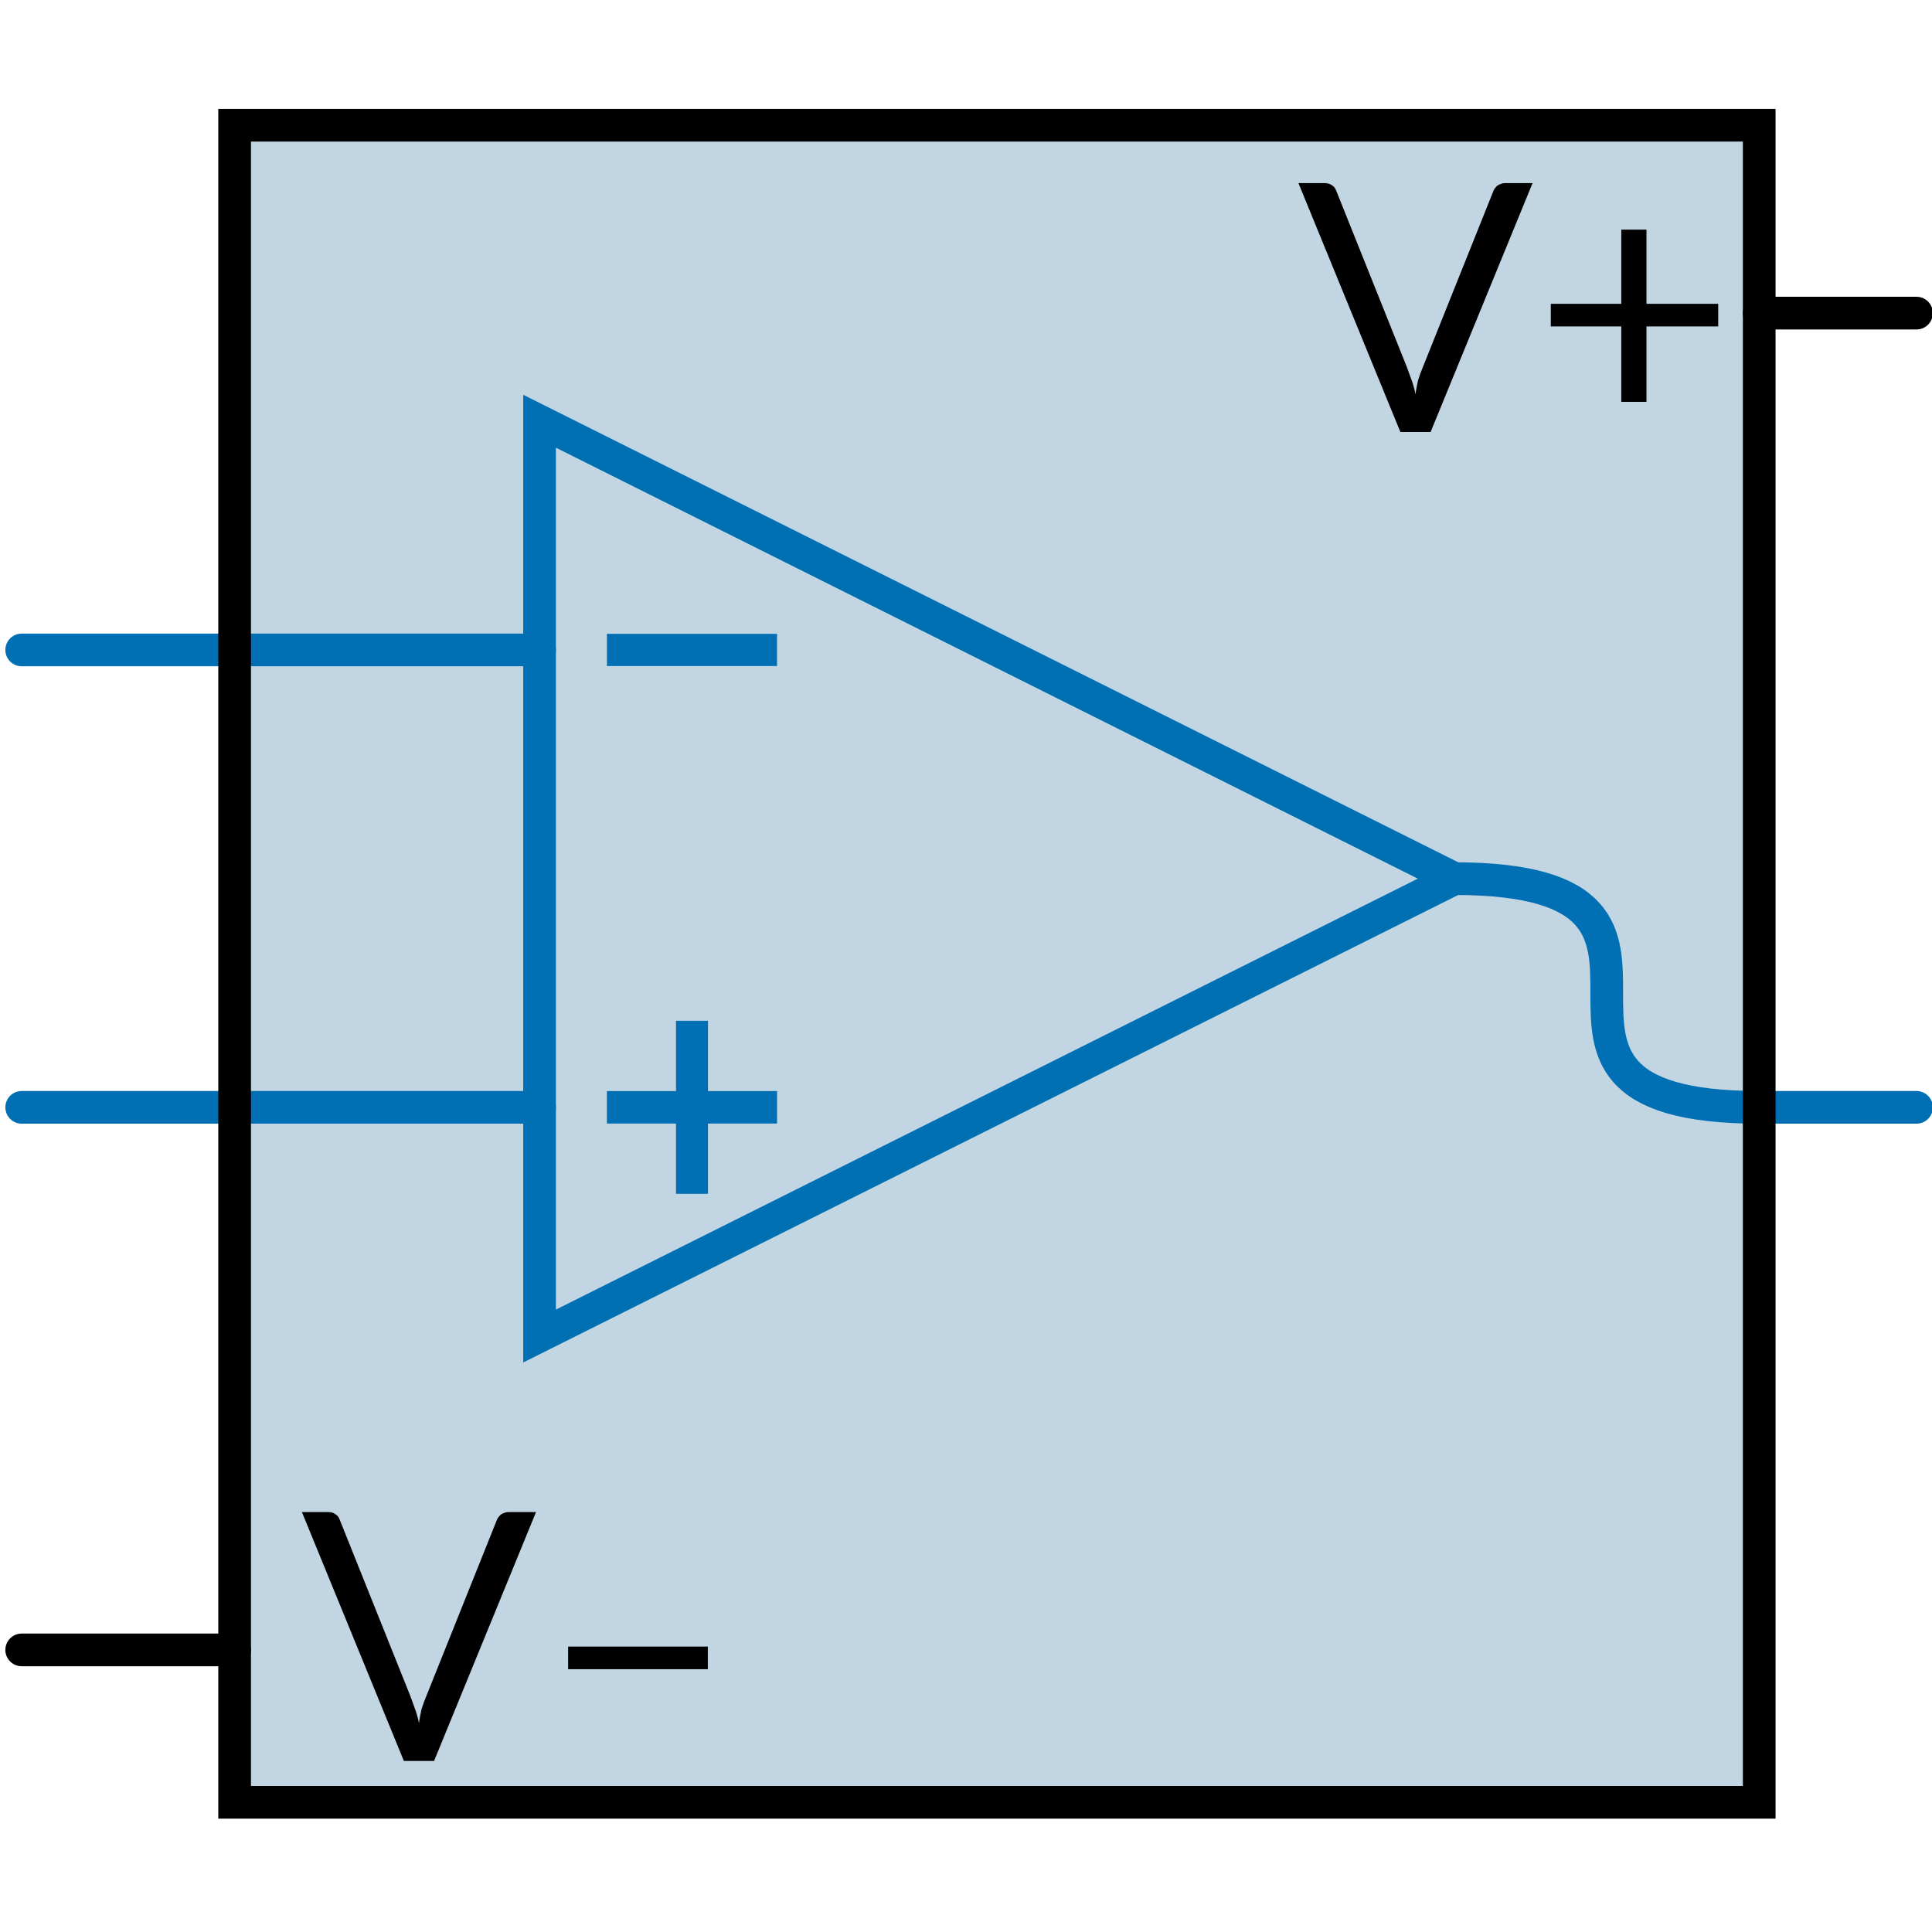
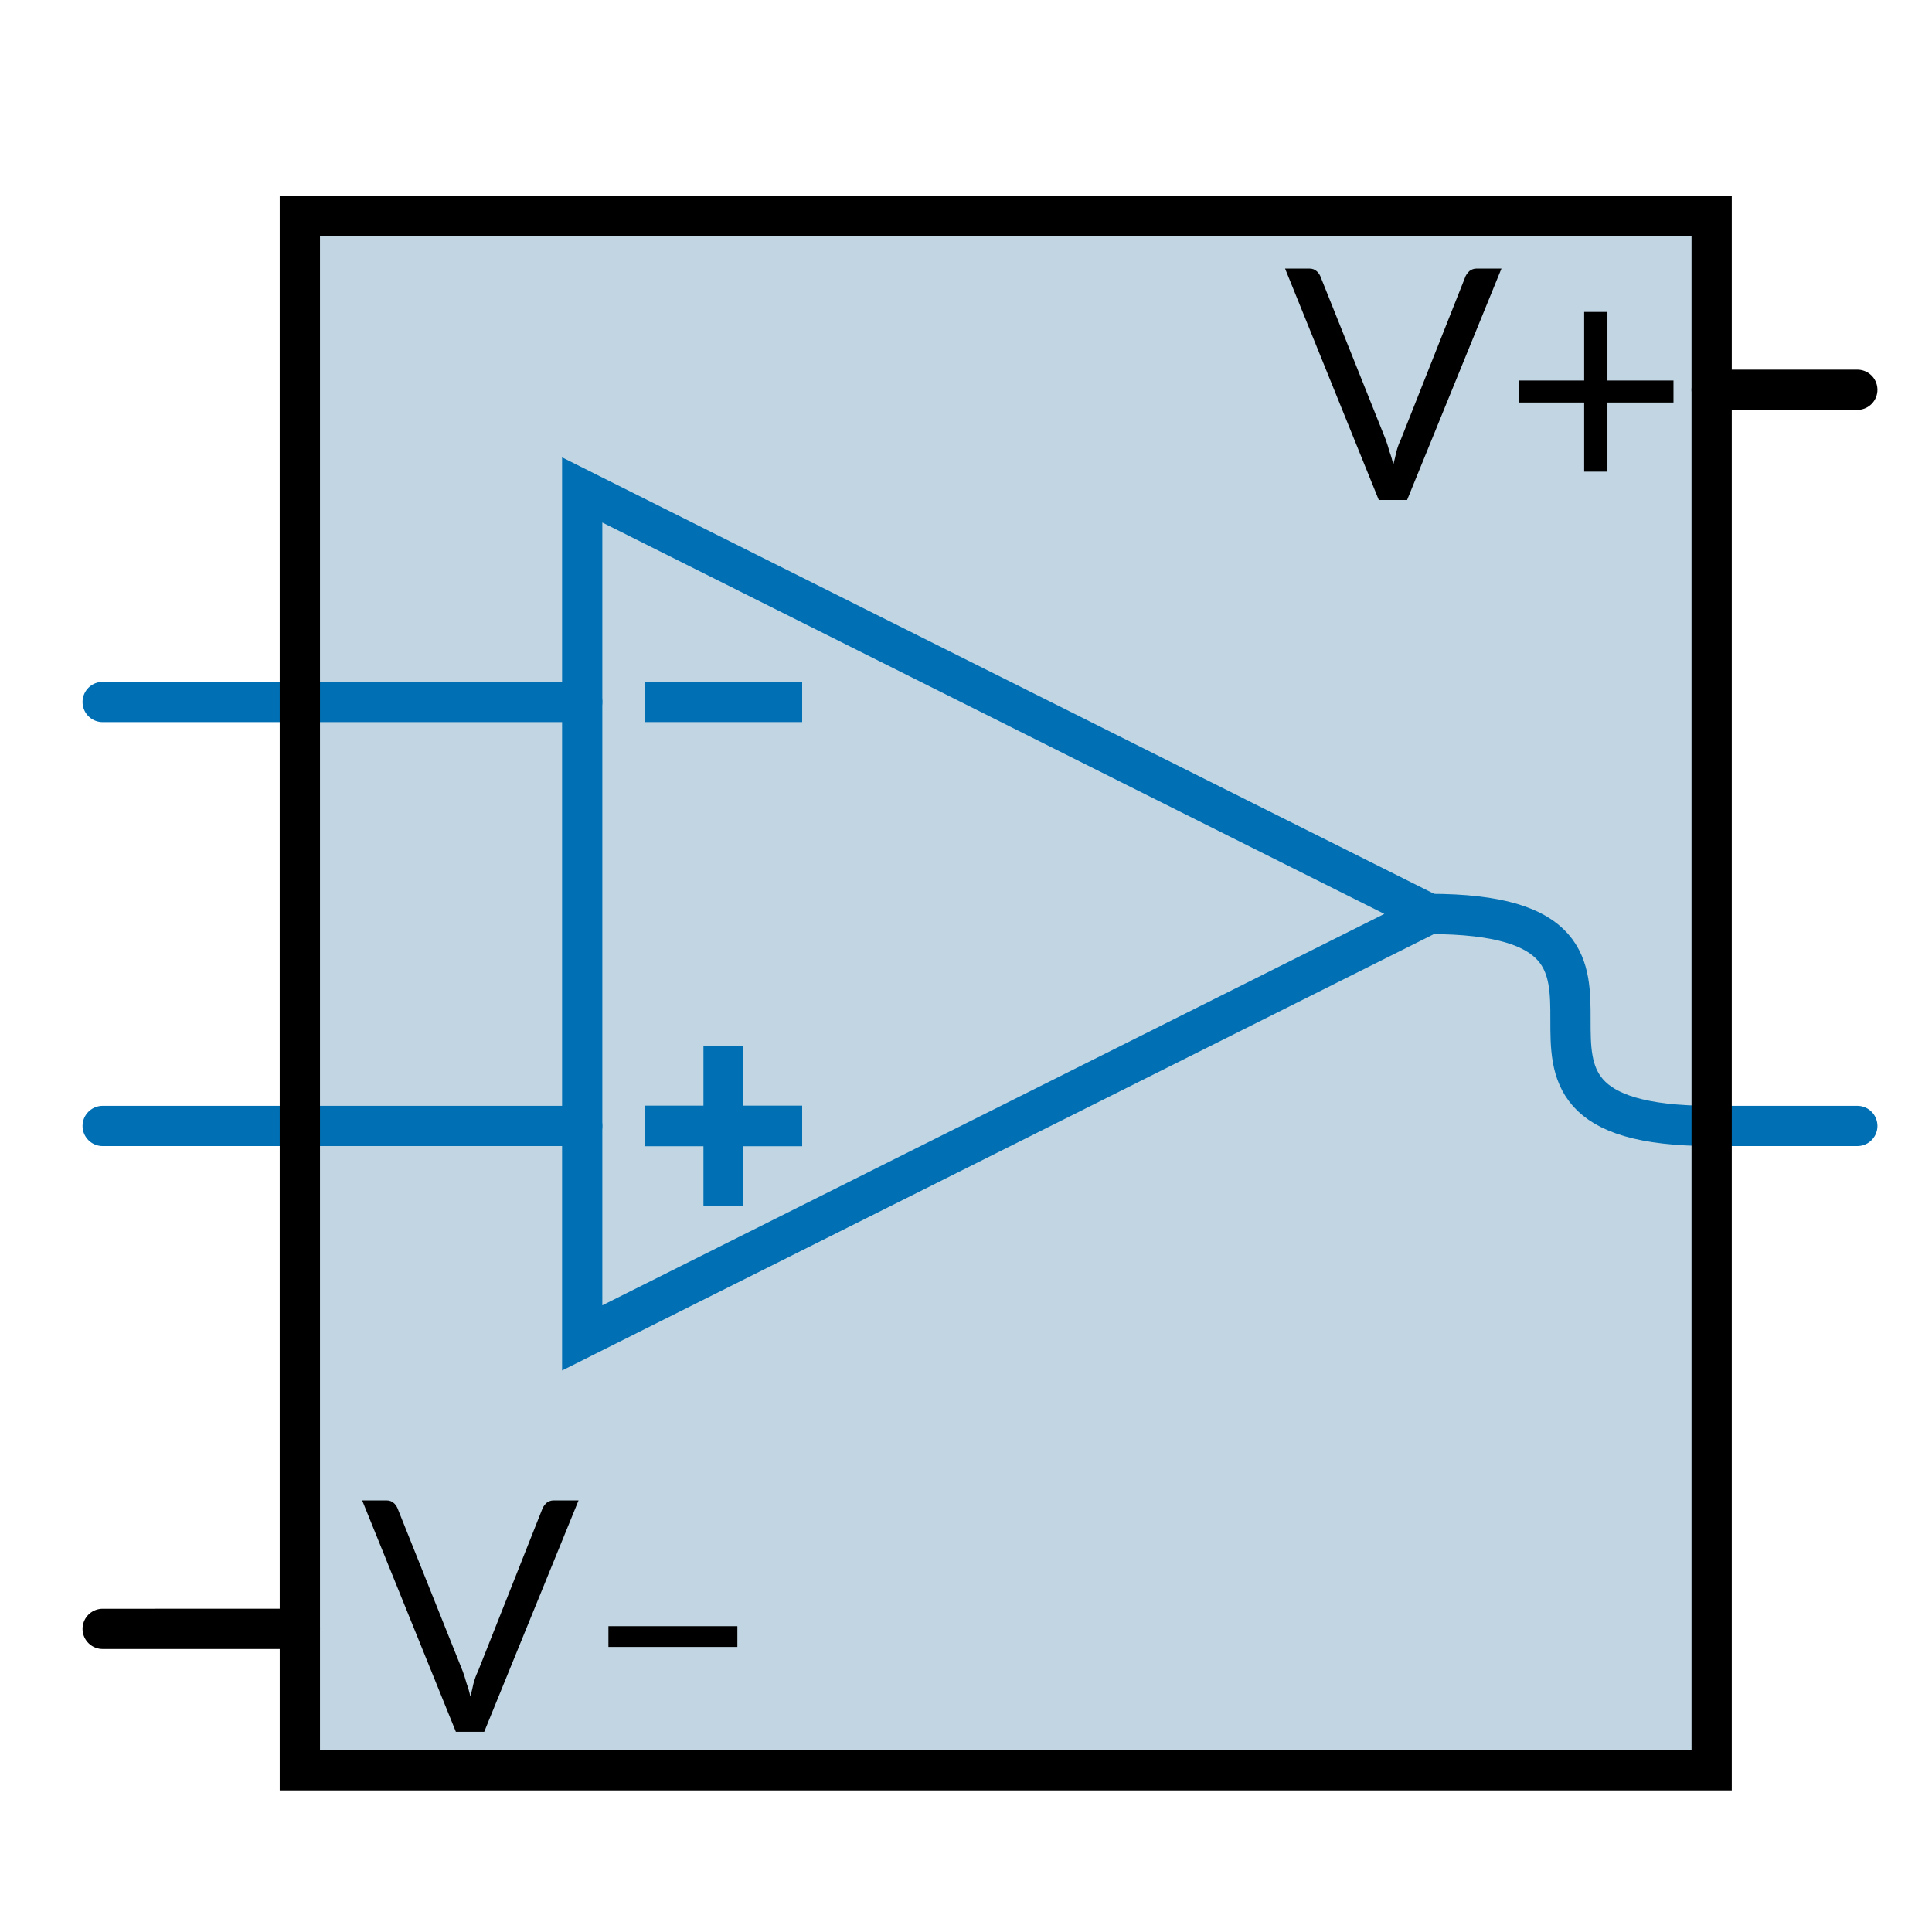
- <svg xmlns="http://www.w3.org/2000/svg" width="24mm" height="24mm" viewBox="0 0 24 24" version="1.1" id="svg1713">
+ <svg xmlns="http://www.w3.org/2000/svg" width="48" height="48" viewBox="0 0 48 48" version="1.1" id="svg1713">
  <defs id="defs1707" />
  <g id="layer1" transform="translate(-80.15648,-152.7243)">
-     <path style="opacity:1;fill:#c2d5e2;fill-opacity:1;fill-rule:nonzero;stroke:none;stroke-width:0.406;stroke-linecap:round;stroke-linejoin:miter;stroke-miterlimit:4;stroke-dasharray:none;stroke-dashoffset:0;stroke-opacity:1" d="m 83.071,154.28 2.7e-5,20.833 18.939,-1e-5 v -20.833 z" id="path5824-7-6" />
-     <path style="opacity:1;fill:none;fill-opacity:1;fill-rule:nonzero;stroke:#000000;stroke-width:0.406;stroke-linecap:round;stroke-linejoin:miter;stroke-miterlimit:4;stroke-dasharray:none;stroke-dashoffset:0;stroke-opacity:1" d="m 80.426,173.22 2.645,-1e-4" id="path5822-36" />
-     <path style="opacity:1;fill:none;fill-opacity:1;fill-rule:nonzero;stroke:#000000;stroke-width:0.406;stroke-linecap:round;stroke-linejoin:miter;stroke-miterlimit:4;stroke-dasharray:none;stroke-dashoffset:0;stroke-opacity:1" d="m 102.01,156.614 h 1.954" id="path5826-5" />
-     <g style="stroke:#006fb3;stroke-width:1.971;stroke-dasharray:none;stroke-opacity:1" transform="matrix(0.2012908,0,0,-0.2047058,-77.96649,310.1725)" id="g1256">
-       <path style="fill:none;stroke:#006fb3;stroke-width:1.971;stroke-linecap:butt;stroke-linejoin:miter;stroke-miterlimit:4;stroke-dasharray:none;stroke-opacity:1" d="m 833.5,701.948 h -10.5" id="path2757-3" />
-       <path style="fill:none;stroke:#006fb3;stroke-width:1.971;stroke-linecap:butt;stroke-linejoin:miter;stroke-miterlimit:4;stroke-dasharray:none;stroke-opacity:1" d="m 828.25,707.198 v -10.5" id="path2759-6" />
+     <text id="text1260" y="177.955" x="81.177" style="font-style:normal;font-variant:normal;font-weight:normal;font-stretch:normal;font-size:3.607px;line-height:125%;font-family:Lato;-inkscape-font-specification:'Lato, Normal';font-variant-ligatures:normal;font-variant-caps:normal;font-variant-numeric:normal;font-feature-settings:normal;text-align:start;letter-spacing:0px;word-spacing:0px;writing-mode:lr-tb;text-anchor:start;fill:#000000;fill-opacity:1;stroke:none;stroke-width:0.271px;stroke-linecap:butt;stroke-linejoin:miter;stroke-opacity:1" xml:space="preserve" />
+     <path style="fill:#c2d5e2;fill-opacity:1;fill-rule:nonzero;stroke:none;stroke-width:0.406;stroke-linecap:round;stroke-linejoin:miter;stroke-miterlimit:4;stroke-dasharray:none;stroke-dashoffset:0;stroke-opacity:1" d="m 87.606,158.082 5e-5,38.623 35.076,-1e-5 v -38.623 z" id="path5824-7-6" />
+     <path style="fill:none;fill-opacity:1;fill-rule:nonzero;stroke:#000000;stroke-width:1;stroke-linecap:round;stroke-linejoin:miter;stroke-miterlimit:4;stroke-dasharray:none;stroke-dashoffset:0;stroke-opacity:1" d="m 82.707,193.193 4.899,-1.8e-4" id="path5822-36" />
+     <path style="fill:none;fill-opacity:1;fill-rule:nonzero;stroke:#000000;stroke-width:1;stroke-linecap:round;stroke-linejoin:miter;stroke-miterlimit:4;stroke-dasharray:none;stroke-dashoffset:0;stroke-opacity:1" d="m 122.682,162.408 h 3.619" id="path5826-5" />
+     <g style="stroke:#006fb3;stroke-width:2.659;stroke-dasharray:none;stroke-opacity:1" transform="matrix(0.3727928,0,0,-0.3795009,-210.6368,447.0877)" id="g1256">
+       <path style="fill:none;stroke:#006fb3;stroke-width:2.659;stroke-linecap:butt;stroke-linejoin:miter;stroke-miterlimit:4;stroke-dasharray:none;stroke-opacity:1" d="m 833.5,701.948 h -10.5" id="path2757-3" />
+       <path style="fill:none;stroke:#006fb3;stroke-width:2.659;stroke-linecap:butt;stroke-linejoin:miter;stroke-miterlimit:4;stroke-dasharray:none;stroke-opacity:1" d="m 828.25,707.198 v -10.5" id="path2759-6" />
    </g>
-     <path style="fill:none;stroke:#006fb3;stroke-width:0.4;stroke-linecap:butt;stroke-linejoin:miter;stroke-miterlimit:4;stroke-dasharray:none;stroke-opacity:1" d="M 89.809,160.798 H 87.696" id="path2771-7" />
-     <path style="opacity:1;fill:none;fill-opacity:1;fill-rule:nonzero;stroke:#006fb3;stroke-width:0.406;stroke-linecap:round;stroke-linejoin:miter;stroke-miterlimit:4;stroke-dasharray:none;stroke-dashoffset:0;stroke-opacity:1" d="m 80.426,166.48 h 6.433" id="path5820-5" />
-     <path style="opacity:1;fill:none;fill-opacity:1;fill-rule:nonzero;stroke:#006fb3;stroke-width:0.406;stroke-linecap:round;stroke-linejoin:miter;stroke-miterlimit:4;stroke-dasharray:none;stroke-dashoffset:0;stroke-opacity:1" d="m 80.426,160.798 6.433,-1.1e-4" id="path5822-3" />
-     <path style="opacity:1;fill:none;fill-opacity:1;fill-rule:nonzero;stroke:#006fb3;stroke-width:0.406;stroke-linecap:round;stroke-linejoin:miter;stroke-miterlimit:4;stroke-dasharray:none;stroke-dashoffset:0;stroke-opacity:1" d="m 86.859,169.321 v -11.364 l 11.364,5.682 z" id="path5824-5" />
-     <path id="path5826-6" style="opacity:1;fill:none;fill-opacity:1;fill-rule:nonzero;stroke:#006fb3;stroke-width:0.406;stroke-linecap:round;stroke-linejoin:miter;stroke-miterlimit:4;stroke-dasharray:none;stroke-dashoffset:0;stroke-opacity:1" d="m 98.222,163.639 c 3.788,0 0,2.841 3.788,2.841 m 0,0 h 1.954" />
-     <text transform="scale(1.000661,0.9993391)" id="text1087" y="174.713" x="83.835" style="font-style:normal;font-variant:normal;font-weight:normal;font-stretch:normal;font-size:3.607px;line-height:125%;font-family:Lato;-inkscape-font-specification:'Lato, Normal';font-variant-ligatures:normal;font-variant-caps:normal;font-variant-numeric:normal;font-feature-settings:normal;text-align:start;letter-spacing:0px;word-spacing:0px;writing-mode:lr-tb;text-anchor:start;fill:#000000;fill-opacity:1;stroke:none;stroke-width:0.271px;stroke-linecap:butt;stroke-linejoin:miter;stroke-opacity:1" xml:space="preserve">
-       <tspan dx="0 -0.414" style="font-size:4.329px;stroke-width:0.271px" y="174.713" x="83.835" id="tspan1085">V–</tspan>
+     <path style="fill:none;stroke:#006fb3;stroke-width:1;stroke-linecap:butt;stroke-linejoin:miter;stroke-miterlimit:4;stroke-dasharray:none;stroke-opacity:1" d="M 100.086,170.164 H 96.172" id="path2771-7" />
+     <path style="fill:none;fill-opacity:1;fill-rule:nonzero;stroke:#006fb3;stroke-width:1;stroke-linecap:round;stroke-linejoin:miter;stroke-miterlimit:4;stroke-dasharray:none;stroke-dashoffset:0;stroke-opacity:1" d="M 82.707,180.698 H 94.621" id="path5820-5" />
+     <path style="fill:none;fill-opacity:1;fill-rule:nonzero;stroke:#006fb3;stroke-width:1;stroke-linecap:round;stroke-linejoin:miter;stroke-miterlimit:4;stroke-dasharray:none;stroke-dashoffset:0;stroke-opacity:1" d="m 82.707,170.165 11.914,-2.1e-4" id="path5822-3" />
+     <path style="fill:none;fill-opacity:1;fill-rule:nonzero;stroke:#006fb3;stroke-width:1;stroke-linecap:round;stroke-linejoin:miter;stroke-miterlimit:4;stroke-dasharray:none;stroke-dashoffset:0;stroke-opacity:1" d="m 94.621,185.964 v -21.067 l 21.046,10.533 z" id="path5824-5" />
+     <path id="path5826-6" style="fill:none;fill-opacity:1;fill-rule:nonzero;stroke:#006fb3;stroke-width:1;stroke-linecap:round;stroke-linejoin:miter;stroke-miterlimit:4;stroke-dasharray:none;stroke-dashoffset:0;stroke-opacity:1" d="m 115.667,175.431 c 7.015,0 0,5.267 7.015,5.267 m 0,0 h 3.619" />
+     <text transform="scale(1.000155,0.9998446)" id="text1087" y="195.779" x="89.111" style="font-style:normal;font-variant:normal;font-weight:normal;font-stretch:normal;font-size:6.685px;line-height:125%;font-family:Lato;-inkscape-font-specification:'Lato, Normal';font-variant-ligatures:normal;font-variant-caps:normal;font-variant-numeric:normal;font-feature-settings:normal;text-align:start;letter-spacing:0px;word-spacing:0px;writing-mode:lr-tb;text-anchor:start;fill:#000000;fill-opacity:1;stroke:none;stroke-width:0.271px;stroke-linecap:butt;stroke-linejoin:miter;stroke-opacity:1" xml:space="preserve">
+       <tspan dx="0 -0.768" style="font-size:8.021px;stroke-width:0.271px" y="195.779" x="89.111" id="tspan1085">V–</tspan>
    </text>
-     <text transform="scale(1.000661,0.9993391)" id="text1087-2" y="158.194" x="96.206" style="font-style:normal;font-variant:normal;font-weight:normal;font-stretch:normal;font-size:3.607px;line-height:125%;font-family:Lato;-inkscape-font-specification:'Lato, Normal';font-variant-ligatures:normal;font-variant-caps:normal;font-variant-numeric:normal;font-feature-settings:normal;text-align:start;letter-spacing:0px;word-spacing:0px;writing-mode:lr-tb;text-anchor:start;fill:#000000;fill-opacity:1;stroke:none;stroke-width:0.271px;stroke-linecap:butt;stroke-linejoin:miter;stroke-opacity:1" xml:space="preserve">
-       <tspan dx="0 -0.237" style="font-size:4.329px;stroke-width:0.271px" y="158.194" x="96.206" id="tspan1085-7">V+</tspan>
+     <text transform="scale(1.000155,0.9998446)" id="text1087-2" y="165.169" x="112.034" style="font-style:normal;font-variant:normal;font-weight:normal;font-stretch:normal;font-size:6.685px;line-height:125%;font-family:Lato;-inkscape-font-specification:'Lato, Normal';font-variant-ligatures:normal;font-variant-caps:normal;font-variant-numeric:normal;font-feature-settings:normal;text-align:start;letter-spacing:0px;word-spacing:0px;writing-mode:lr-tb;text-anchor:start;fill:#000000;fill-opacity:1;stroke:none;stroke-width:0.271px;stroke-linecap:butt;stroke-linejoin:miter;stroke-opacity:1" xml:space="preserve">
+       <tspan dx="0 -0.439" style="font-size:8.021px;stroke-width:0.271px" y="165.169" x="112.034" id="tspan1085-7">V+</tspan>
    </text>
-     <text id="text1260" y="177.955" x="81.177" style="font-style:normal;font-variant:normal;font-weight:normal;font-stretch:normal;font-size:3.607px;line-height:125%;font-family:Lato;-inkscape-font-specification:'Lato, Normal';font-variant-ligatures:normal;font-variant-caps:normal;font-variant-numeric:normal;font-feature-settings:normal;text-align:start;letter-spacing:0px;word-spacing:0px;writing-mode:lr-tb;text-anchor:start;fill:#000000;fill-opacity:1;stroke:none;stroke-width:0.271px;stroke-linecap:butt;stroke-linejoin:miter;stroke-opacity:1" xml:space="preserve" />
-     <path style="opacity:1;fill:none;fill-opacity:1;fill-rule:nonzero;stroke:#000000;stroke-width:0.406;stroke-linecap:round;stroke-linejoin:miter;stroke-miterlimit:4;stroke-dasharray:none;stroke-dashoffset:0;stroke-opacity:1" d="m 83.071,154.28 2.7e-5,20.833 18.939,-1e-5 v -20.833 z" id="path5824-7" />
+     <path style="fill:none;fill-opacity:1;fill-rule:nonzero;stroke:#000000;stroke-width:1;stroke-linecap:round;stroke-linejoin:miter;stroke-miterlimit:4;stroke-dasharray:none;stroke-dashoffset:0;stroke-opacity:1" d="m 87.606,158.082 5e-5,38.623 35.076,-1e-5 v -38.623 z" id="path5824-7" />
  </g>
</svg>
